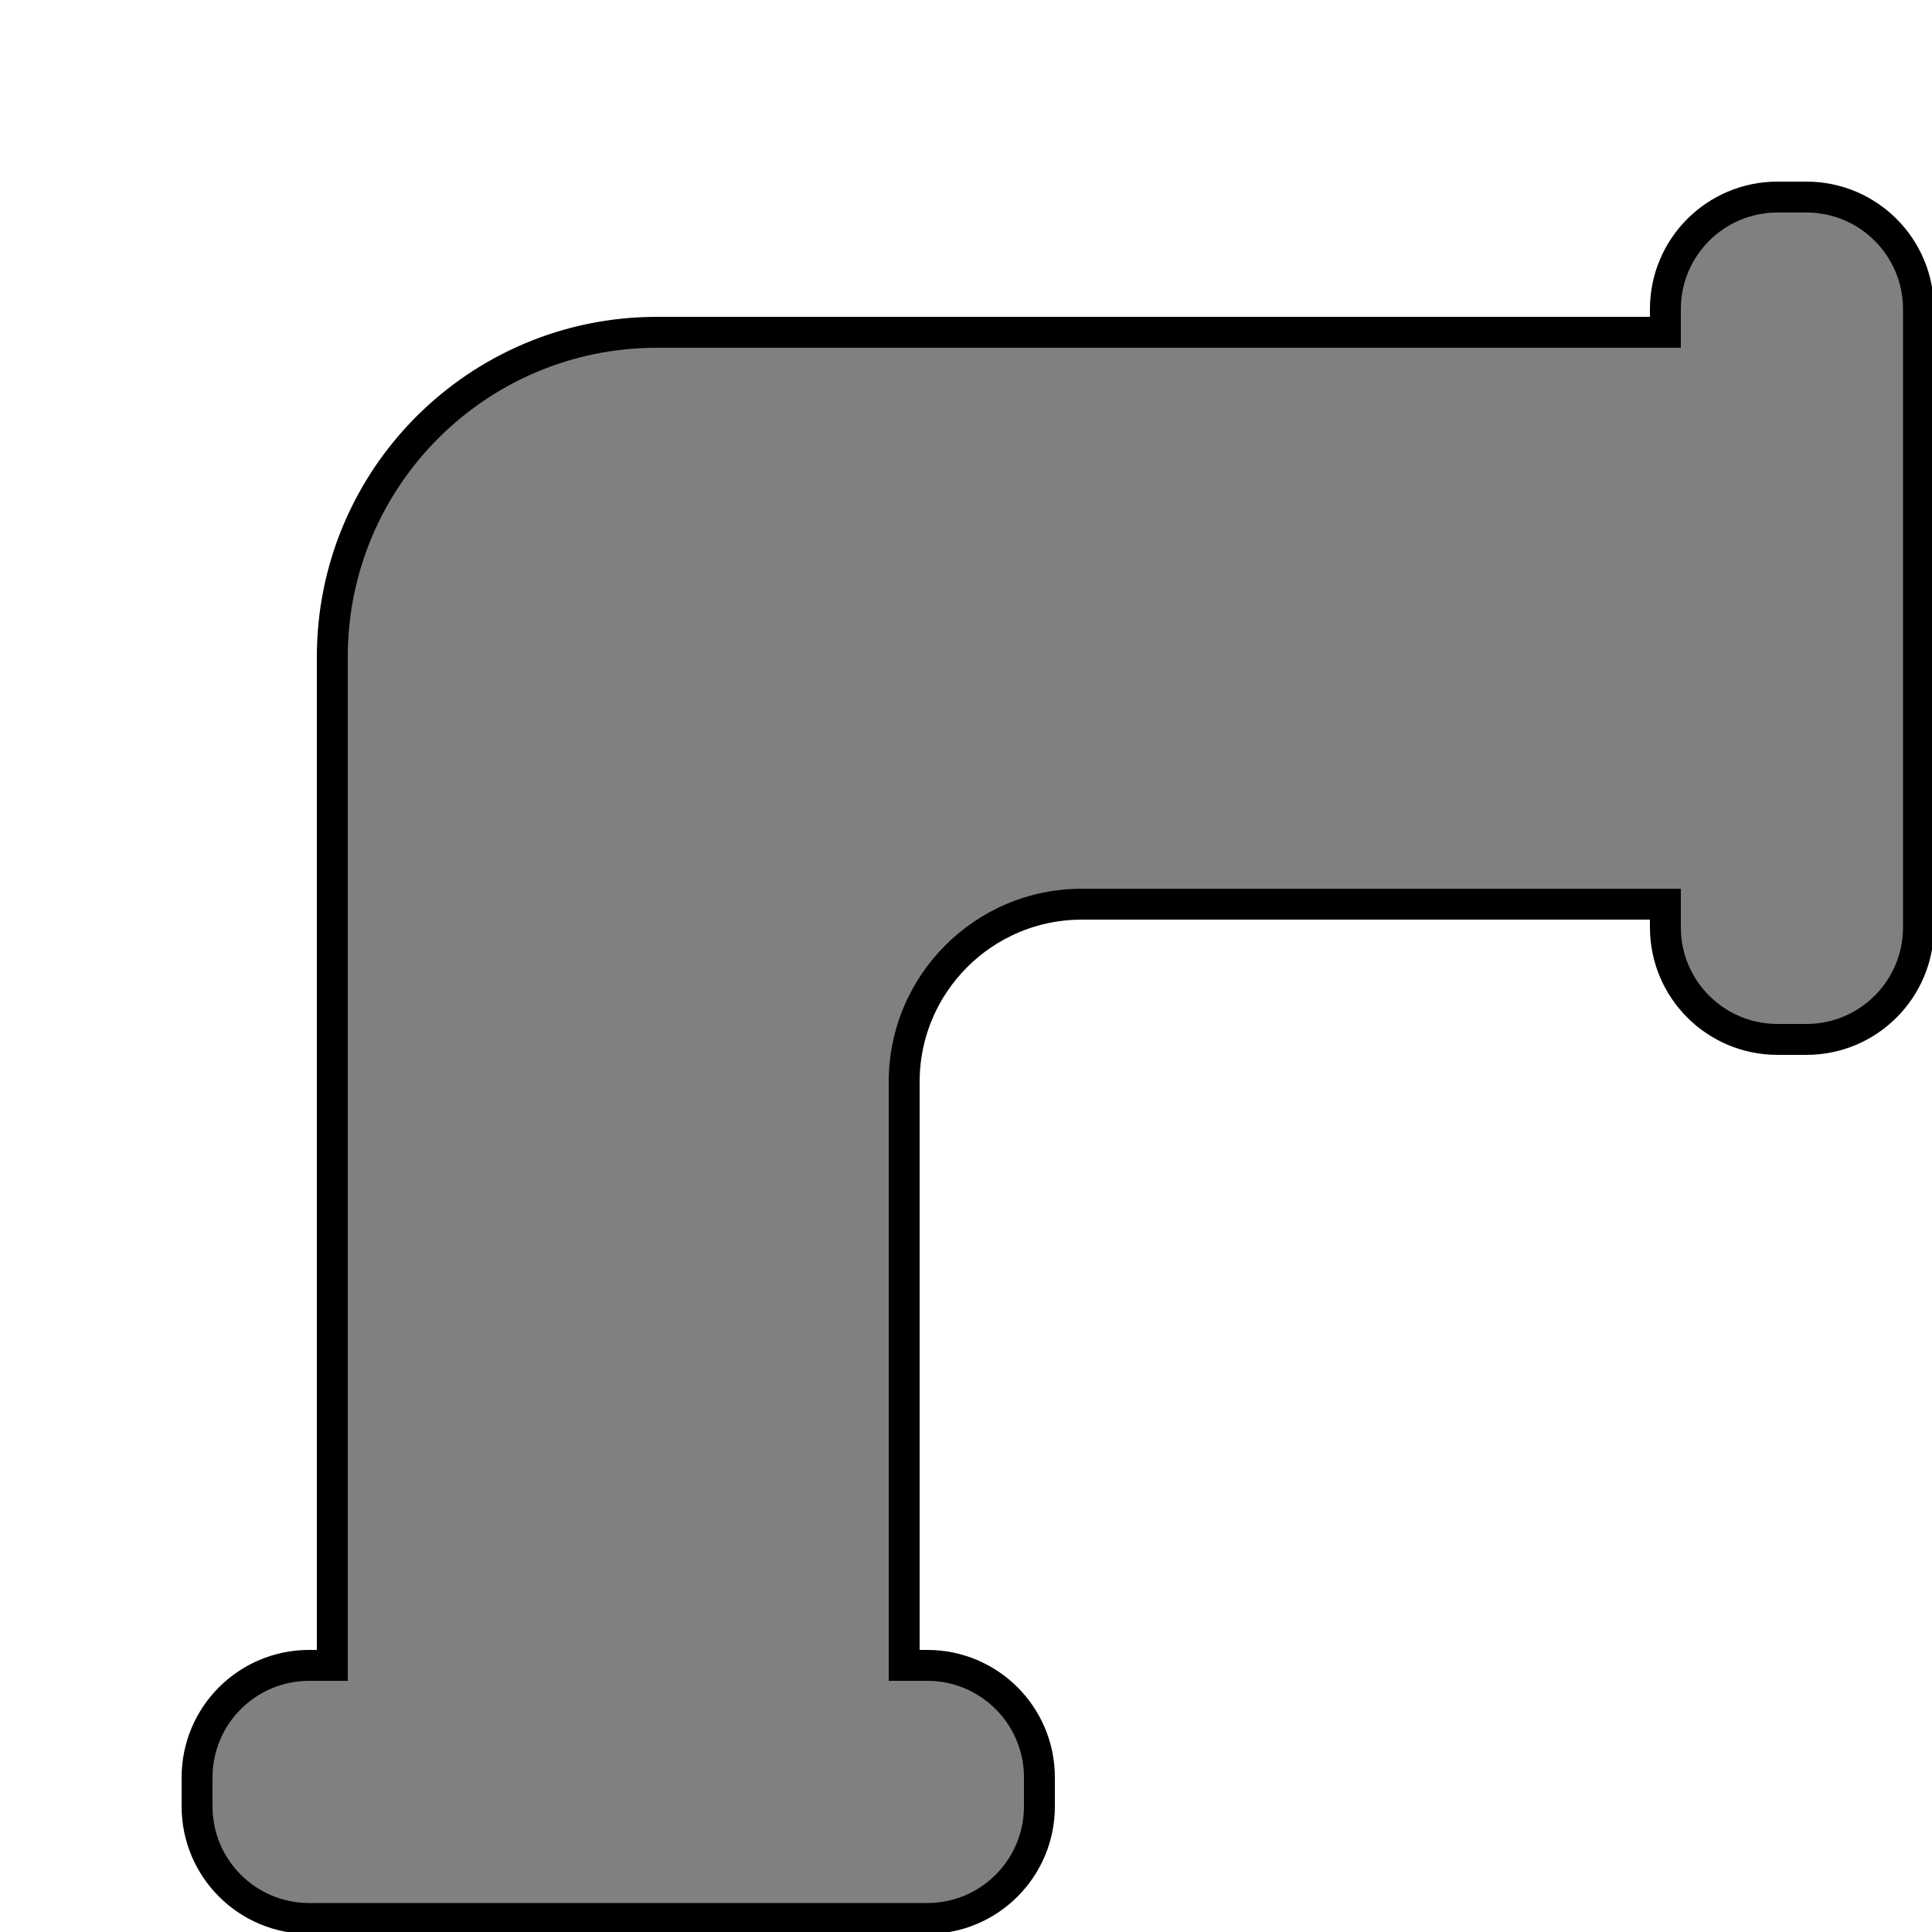
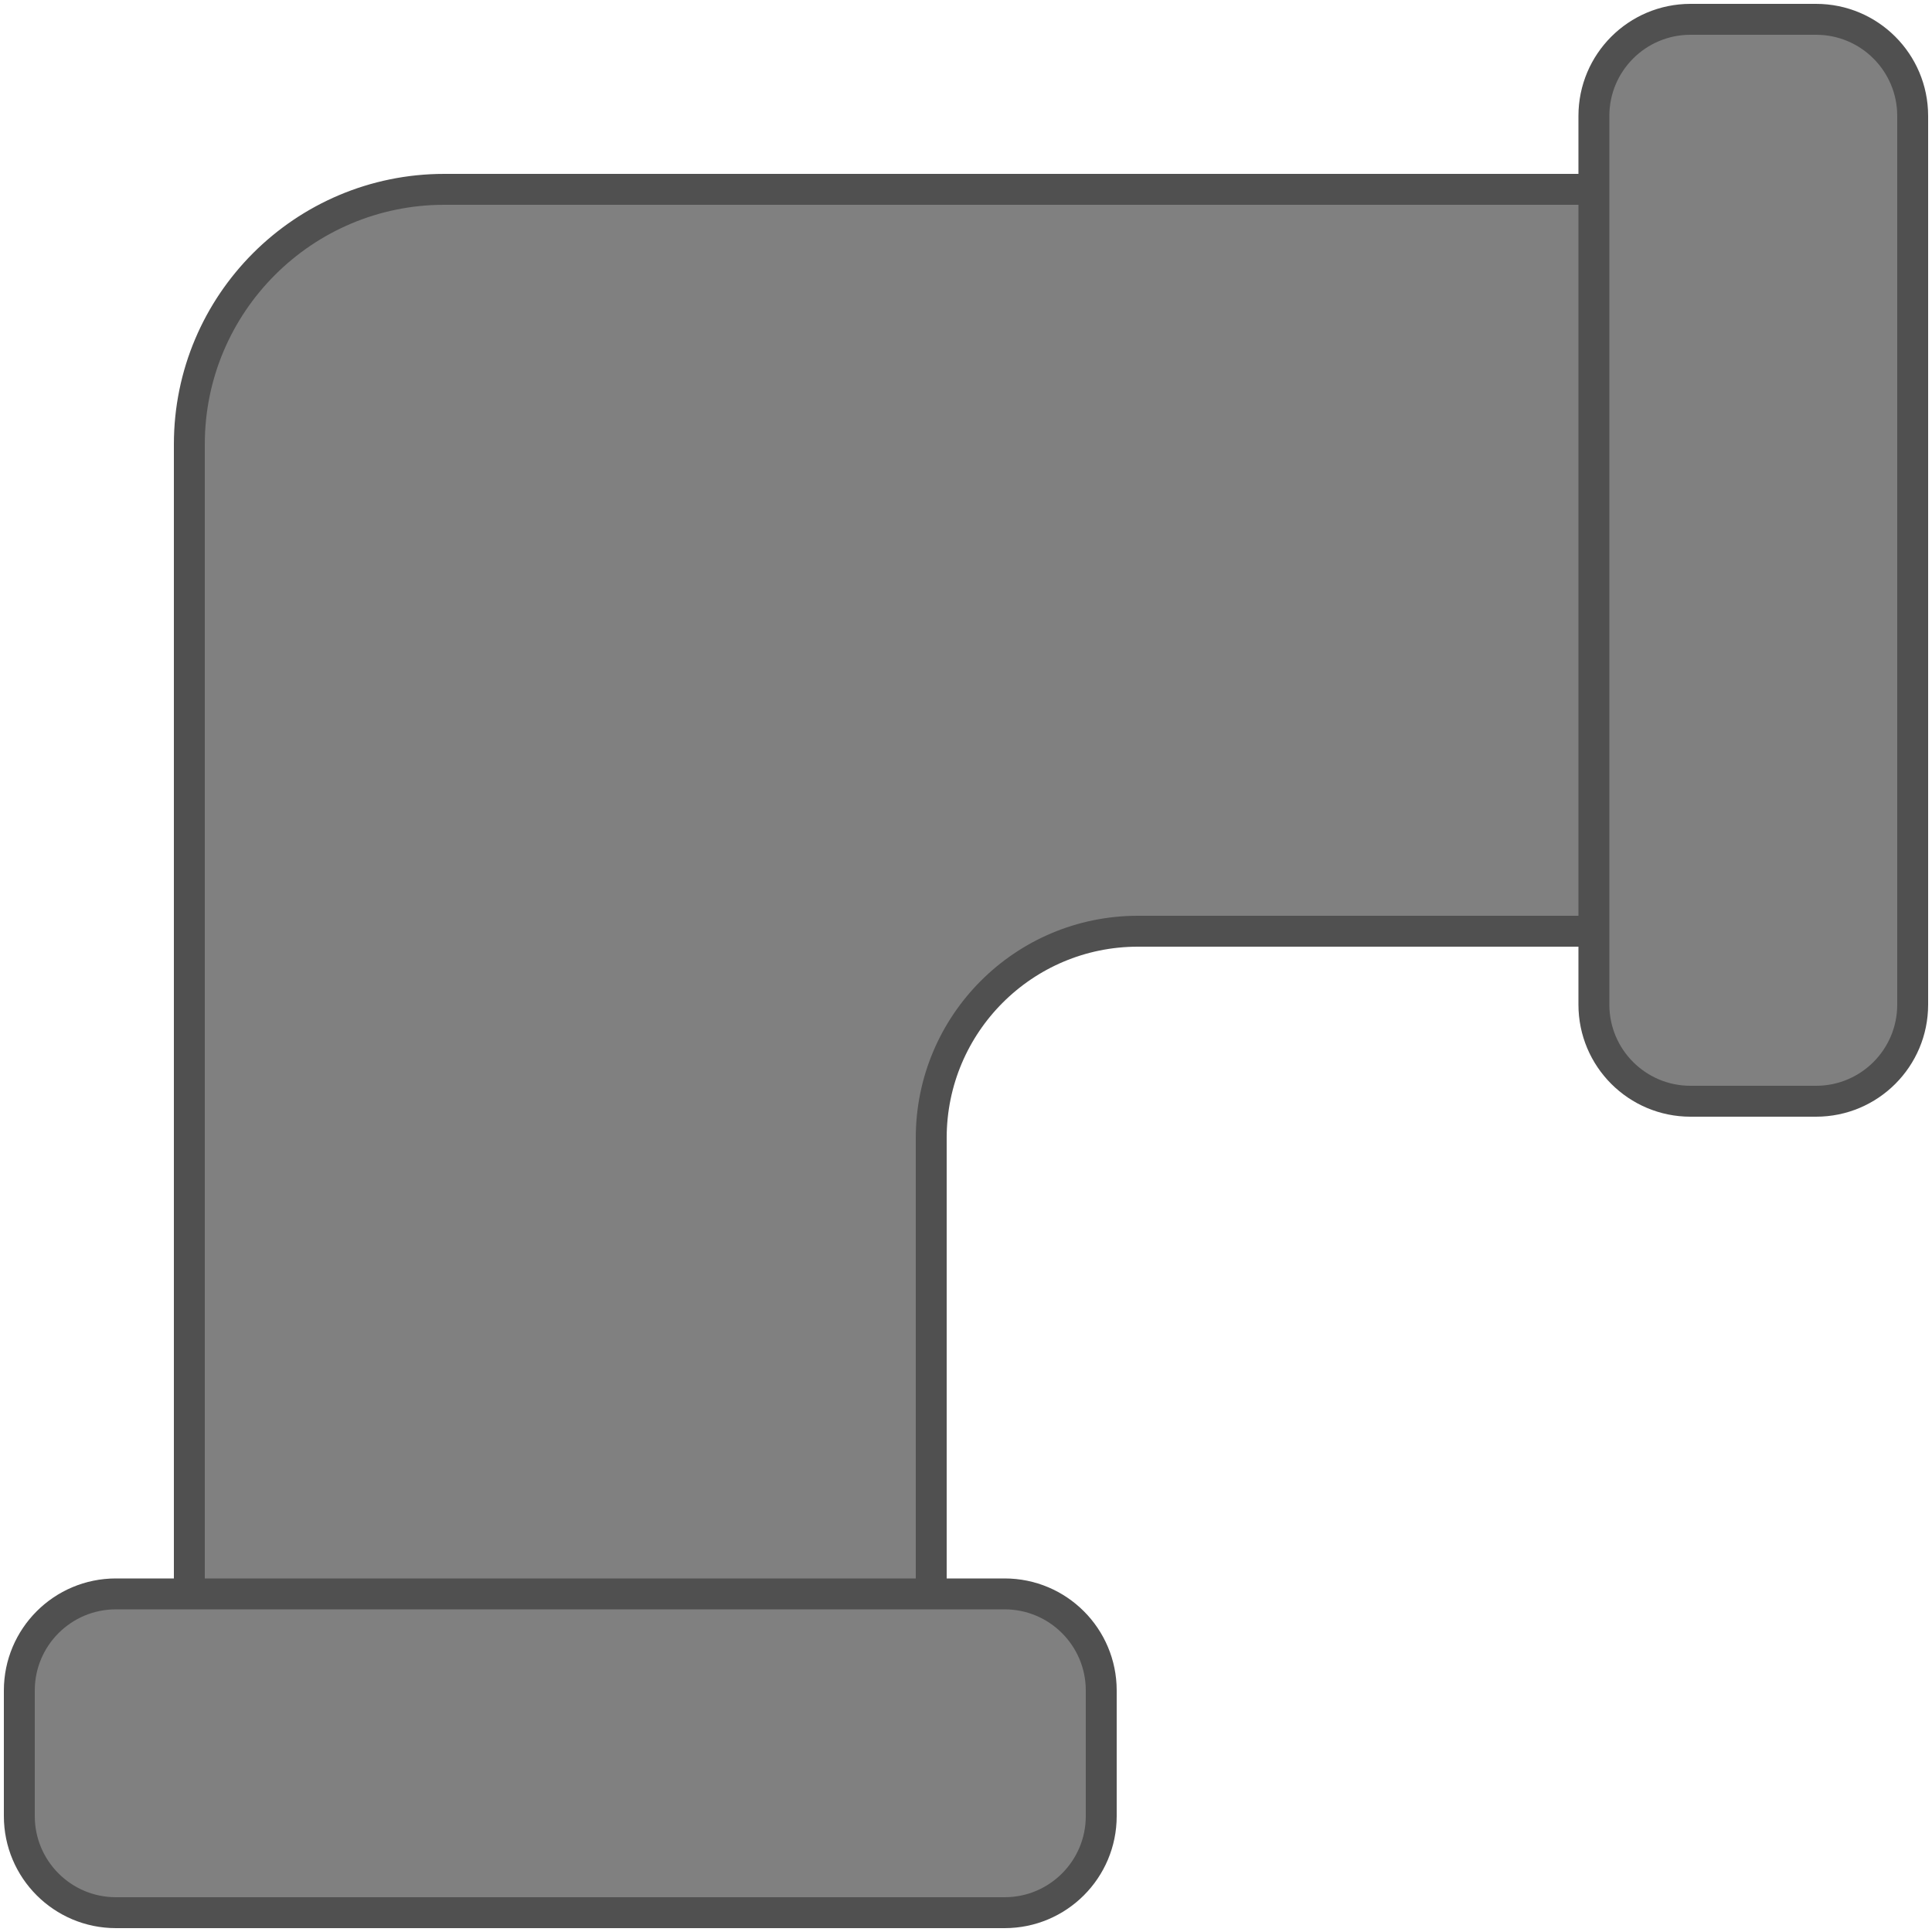
<svg xmlns="http://www.w3.org/2000/svg" viewBox="0 0 100 100">
-   <g fill="#000" stroke="#000" stroke-width="3.2" stroke-linejoin="round">
-     <path d="M18 90 V34 A16 16 0 0 1 34 18 H90 V46 H56 A10 10 0 0 0 46 56 V90 Z" />
-     <rect x="0" y="-21" width="11.5" height="42" rx="5" transform="translate(32.00 98.50) rotate(-90.00)" />
-     <rect x="0" y="-21" width="11.5" height="42" rx="5" transform="translate(98.50 32.00) rotate(180.00)" />
-   </g>
-   <g fill="#808080">
-     <path d="M18 90 V34 A16 16 0 0 1 34 18 H90 V46 H56 A10 10 0 0 0 46 56 V90 Z" />
-     <rect x="0" y="-21" width="11.5" height="42" rx="5" transform="translate(32.00 98.50) rotate(-90.00)" />
-     <rect x="0" y="-21" width="11.5" height="42" rx="5" transform="translate(98.50 32.00) rotate(180.00)" />
+   <g stroke="#505050" stroke-width="1.6" stroke-linejoin="round" fill="#808080">
+     <path d="M9.8 83.5 V23 A13.2 13.2 0 0 1 23 9.8 H83.5 V48.2 H58.9 A10.7 10.7 0 0 0 48.2 58.9 V83.5 Z" />
+     <rect x="1" y="82.5" width="56" height="16.5" rx="5" />
+     <rect x="82.5" y="1" width="16.5" height="56" rx="5" />
  </g>
</svg>
